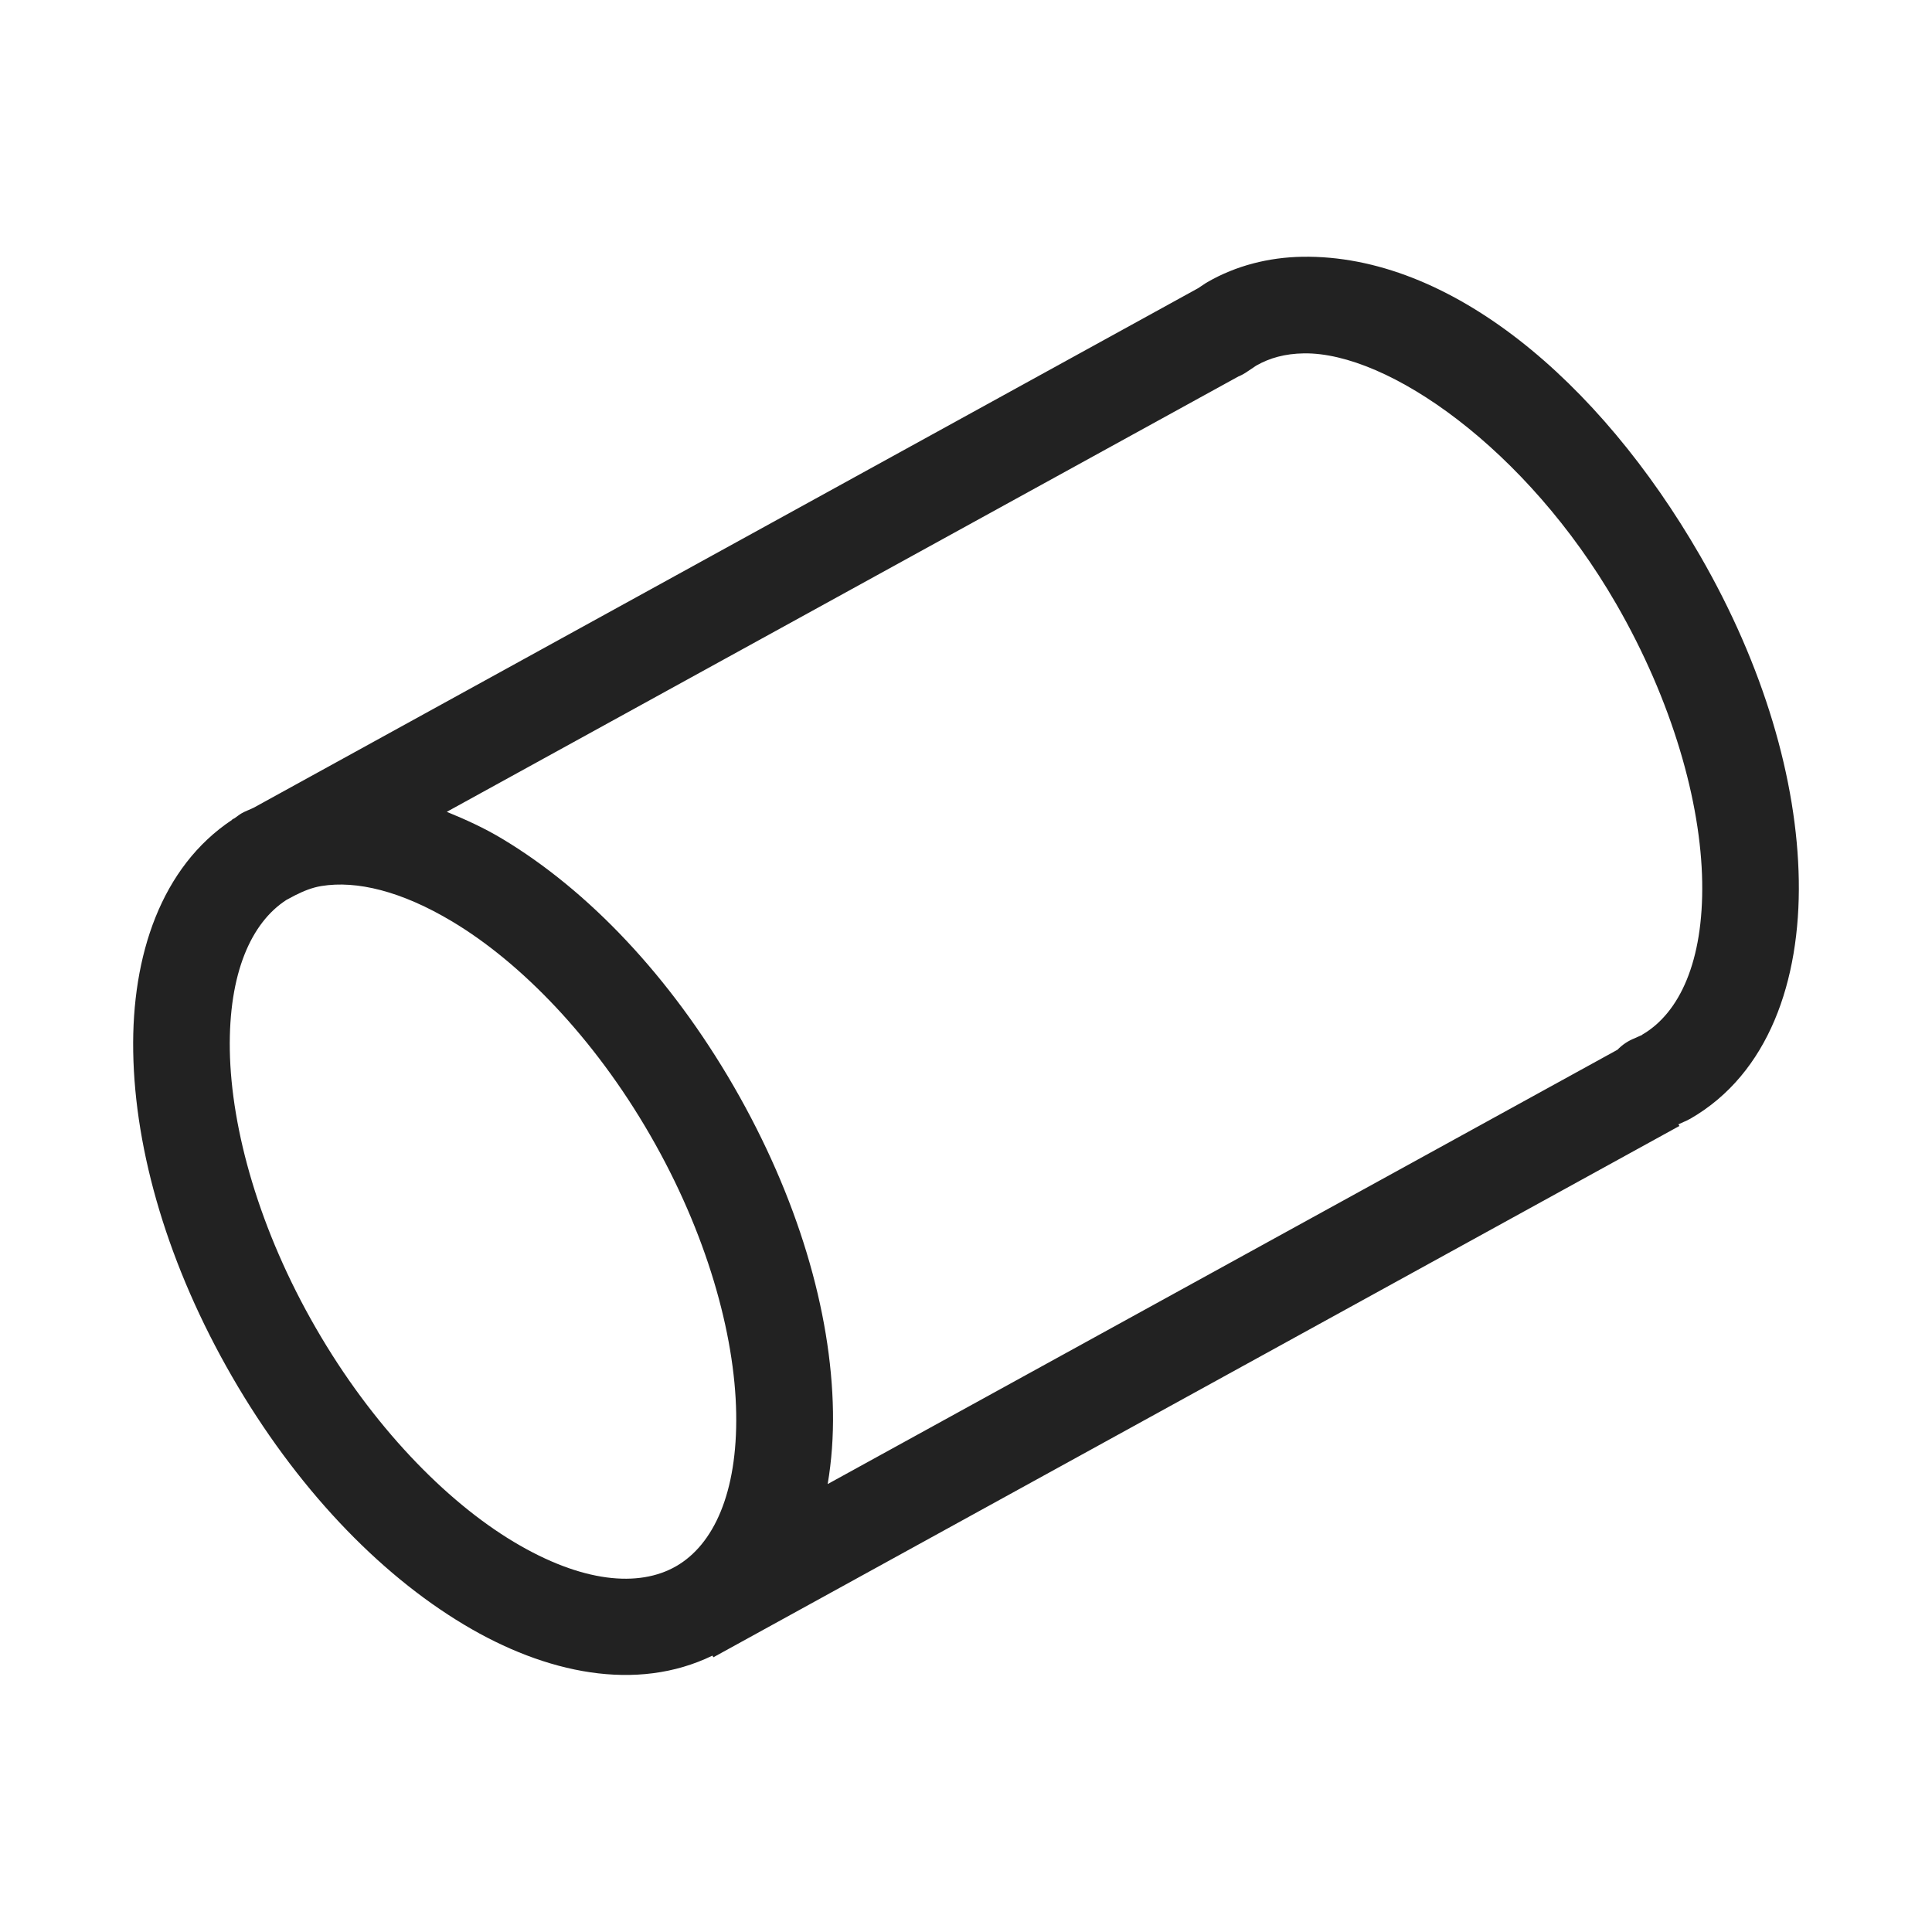
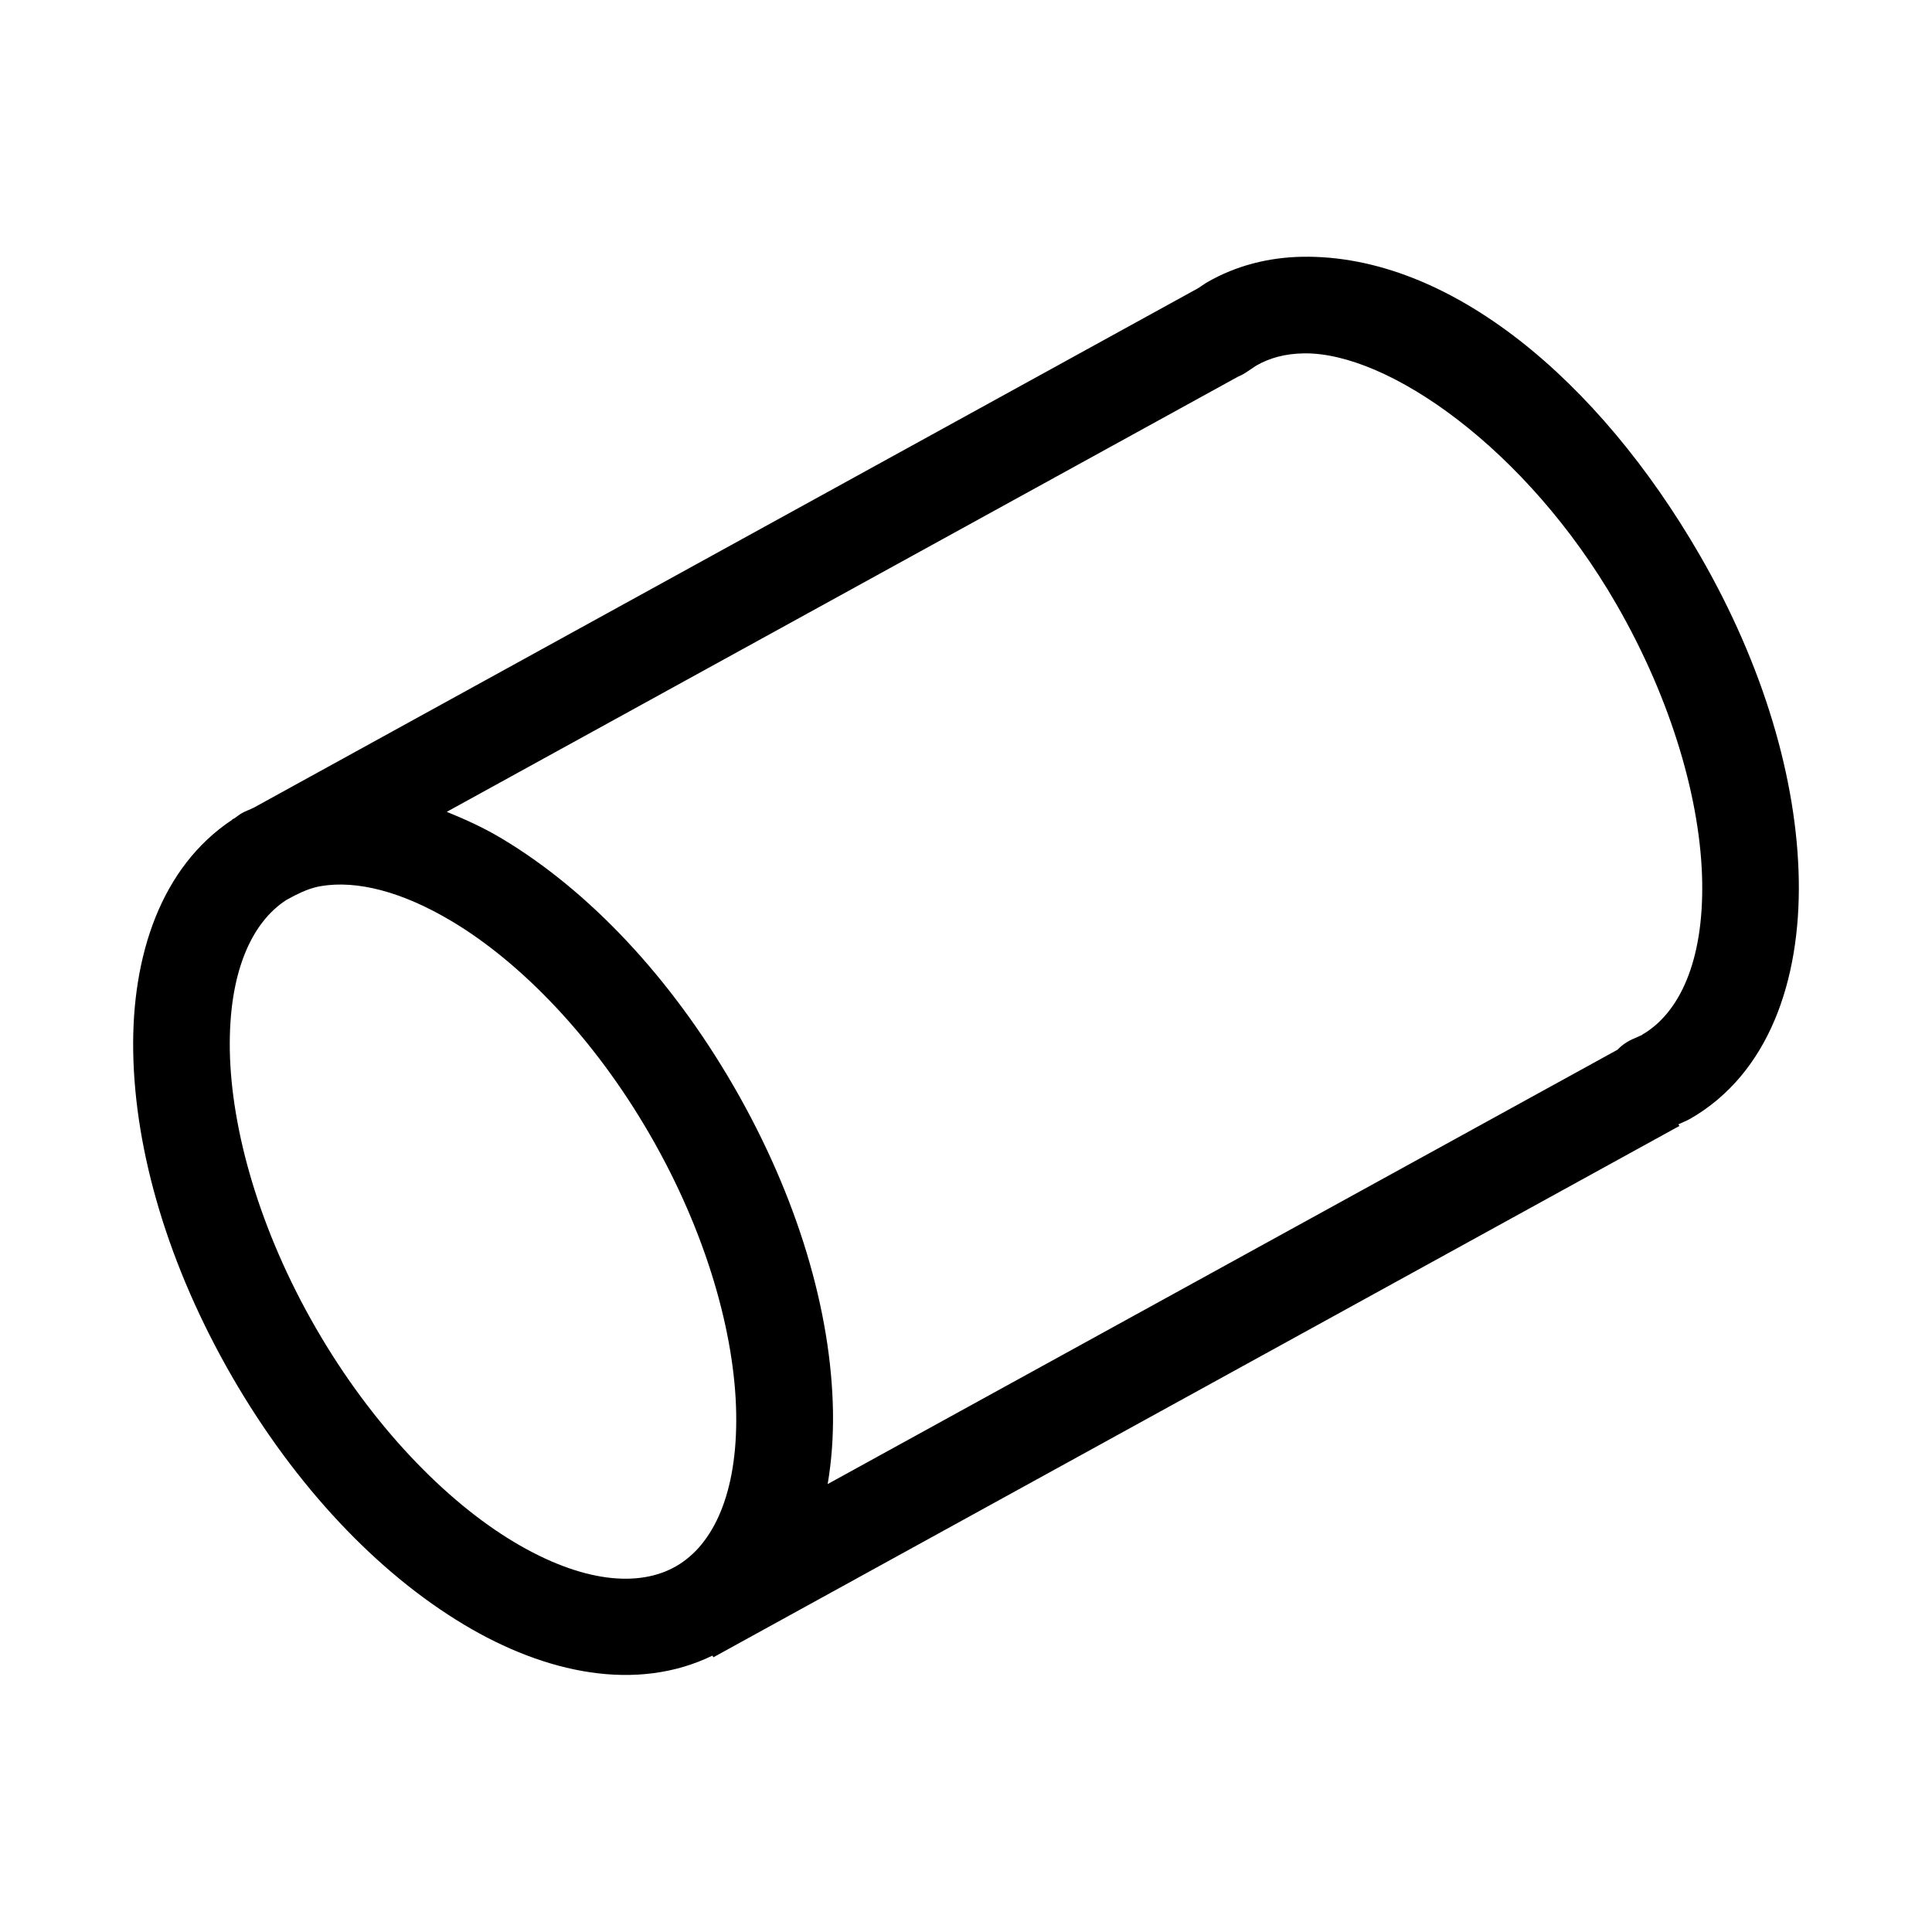
- <svg xmlns="http://www.w3.org/2000/svg" width="20px" height="20px" viewBox="0 0 20 20" version="1.1">
+ <svg xmlns="http://www.w3.org/2000/svg" preserveAspectRatio="none" width="20px" height="20px" viewBox="0 0 20 20" version="1.1">
  <g id="layer1">
-     <path d="M 13.482 2.658 C 13.133 2.664 12.795 2.75 12.5 2.92 A 0.501 0.501 0 0 0 12.477 2.934 L 12.402 2.984 L 12.391 2.99 L 2.627 8.361 C 2.585 8.382 2.541 8.396 2.5 8.42 C 2.475 8.434 2.454 8.453 2.43 8.469 L 2.402 8.484 L 2.404 8.486 C 1.669 8.973 1.362 9.891 1.379 10.887 C 1.396 11.926 1.744 13.109 2.402 14.25 C 3.061 15.391 3.911 16.284 4.803 16.818 C 5.65 17.326 6.59 17.52 7.375 17.139 L 7.385 17.156 L 17.385 11.656 L 17.375 11.639 L 17.461 11.6 A 0.501 0.501 0 0 0 17.5 11.58 C 18.309 11.113 18.638 10.153 18.621 9.113 C 18.604 8.074 18.257 6.891 17.598 5.75 C 16.551 3.937 15.008 2.634 13.482 2.658 z M 13.498 3.658 C 14.369 3.645 15.804 4.646 16.73 6.25 C 17.314 7.261 17.607 8.306 17.621 9.129 C 17.635 9.951 17.386 10.487 17 10.711 C 17 10.711 17 10.713 17 10.713 L 16.922 10.748 A 0.501 0.501 0 0 0 16.744 10.867 L 8.568 15.363 C 8.609 15.122 8.627 14.87 8.623 14.613 C 8.606 13.574 8.256 12.391 7.598 11.25 C 6.939 10.109 6.089 9.216 5.197 8.682 C 5.011 8.57 4.818 8.483 4.625 8.404 L 12.822 3.896 L 12.826 3.895 A 0.501 0.501 0 0 0 12.916 3.844 L 13.004 3.785 C 13.142 3.706 13.301 3.661 13.498 3.658 z M 3.328 9.172 C 3.69 9.113 4.154 9.223 4.684 9.541 C 5.39 9.964 6.147 10.739 6.73 11.75 C 7.314 12.761 7.607 13.808 7.621 14.631 C 7.635 15.454 7.387 15.99 7 16.213 C 6.613 16.436 6.024 16.384 5.318 15.961 C 4.612 15.538 3.853 14.759 3.27 13.748 C 2.686 12.737 2.393 11.694 2.379 10.871 C 2.366 10.075 2.6 9.552 2.965 9.316 L 3.055 9.268 C 3.139 9.226 3.228 9.188 3.328 9.172 z " style="fill:#222222; fill-opacity:1; stroke:none; stroke-width:0px;" />
+     <path d="M 13.482 2.658 C 13.133 2.664 12.795 2.75 12.5 2.92 A 0.501 0.501 0 0 0 12.477 2.934 L 12.402 2.984 L 12.391 2.99 L 2.627 8.361 C 2.585 8.382 2.541 8.396 2.5 8.42 C 2.475 8.434 2.454 8.453 2.43 8.469 L 2.402 8.484 L 2.404 8.486 C 1.669 8.973 1.362 9.891 1.379 10.887 C 1.396 11.926 1.744 13.109 2.402 14.25 C 3.061 15.391 3.911 16.284 4.803 16.818 C 5.65 17.326 6.59 17.52 7.375 17.139 L 7.385 17.156 L 17.385 11.656 L 17.375 11.639 L 17.461 11.6 A 0.501 0.501 0 0 0 17.5 11.58 C 18.309 11.113 18.638 10.153 18.621 9.113 C 18.604 8.074 18.257 6.891 17.598 5.75 C 16.551 3.937 15.008 2.634 13.482 2.658 z M 13.498 3.658 C 14.369 3.645 15.804 4.646 16.73 6.25 C 17.314 7.261 17.607 8.306 17.621 9.129 C 17.635 9.951 17.386 10.487 17 10.711 C 17 10.711 17 10.713 17 10.713 L 16.922 10.748 A 0.501 0.501 0 0 0 16.744 10.867 L 8.568 15.363 C 8.609 15.122 8.627 14.87 8.623 14.613 C 8.606 13.574 8.256 12.391 7.598 11.25 C 6.939 10.109 6.089 9.216 5.197 8.682 C 5.011 8.57 4.818 8.483 4.625 8.404 L 12.822 3.896 L 12.826 3.895 A 0.501 0.501 0 0 0 12.916 3.844 L 13.004 3.785 C 13.142 3.706 13.301 3.661 13.498 3.658 z M 3.328 9.172 C 3.69 9.113 4.154 9.223 4.684 9.541 C 5.39 9.964 6.147 10.739 6.73 11.75 C 7.314 12.761 7.607 13.808 7.621 14.631 C 7.635 15.454 7.387 15.99 7 16.213 C 6.613 16.436 6.024 16.384 5.318 15.961 C 4.612 15.538 3.853 14.759 3.27 13.748 C 2.686 12.737 2.393 11.694 2.379 10.871 C 2.366 10.075 2.6 9.552 2.965 9.316 L 3.055 9.268 C 3.139 9.226 3.228 9.188 3.328 9.172 z " />
  </g>
</svg>
